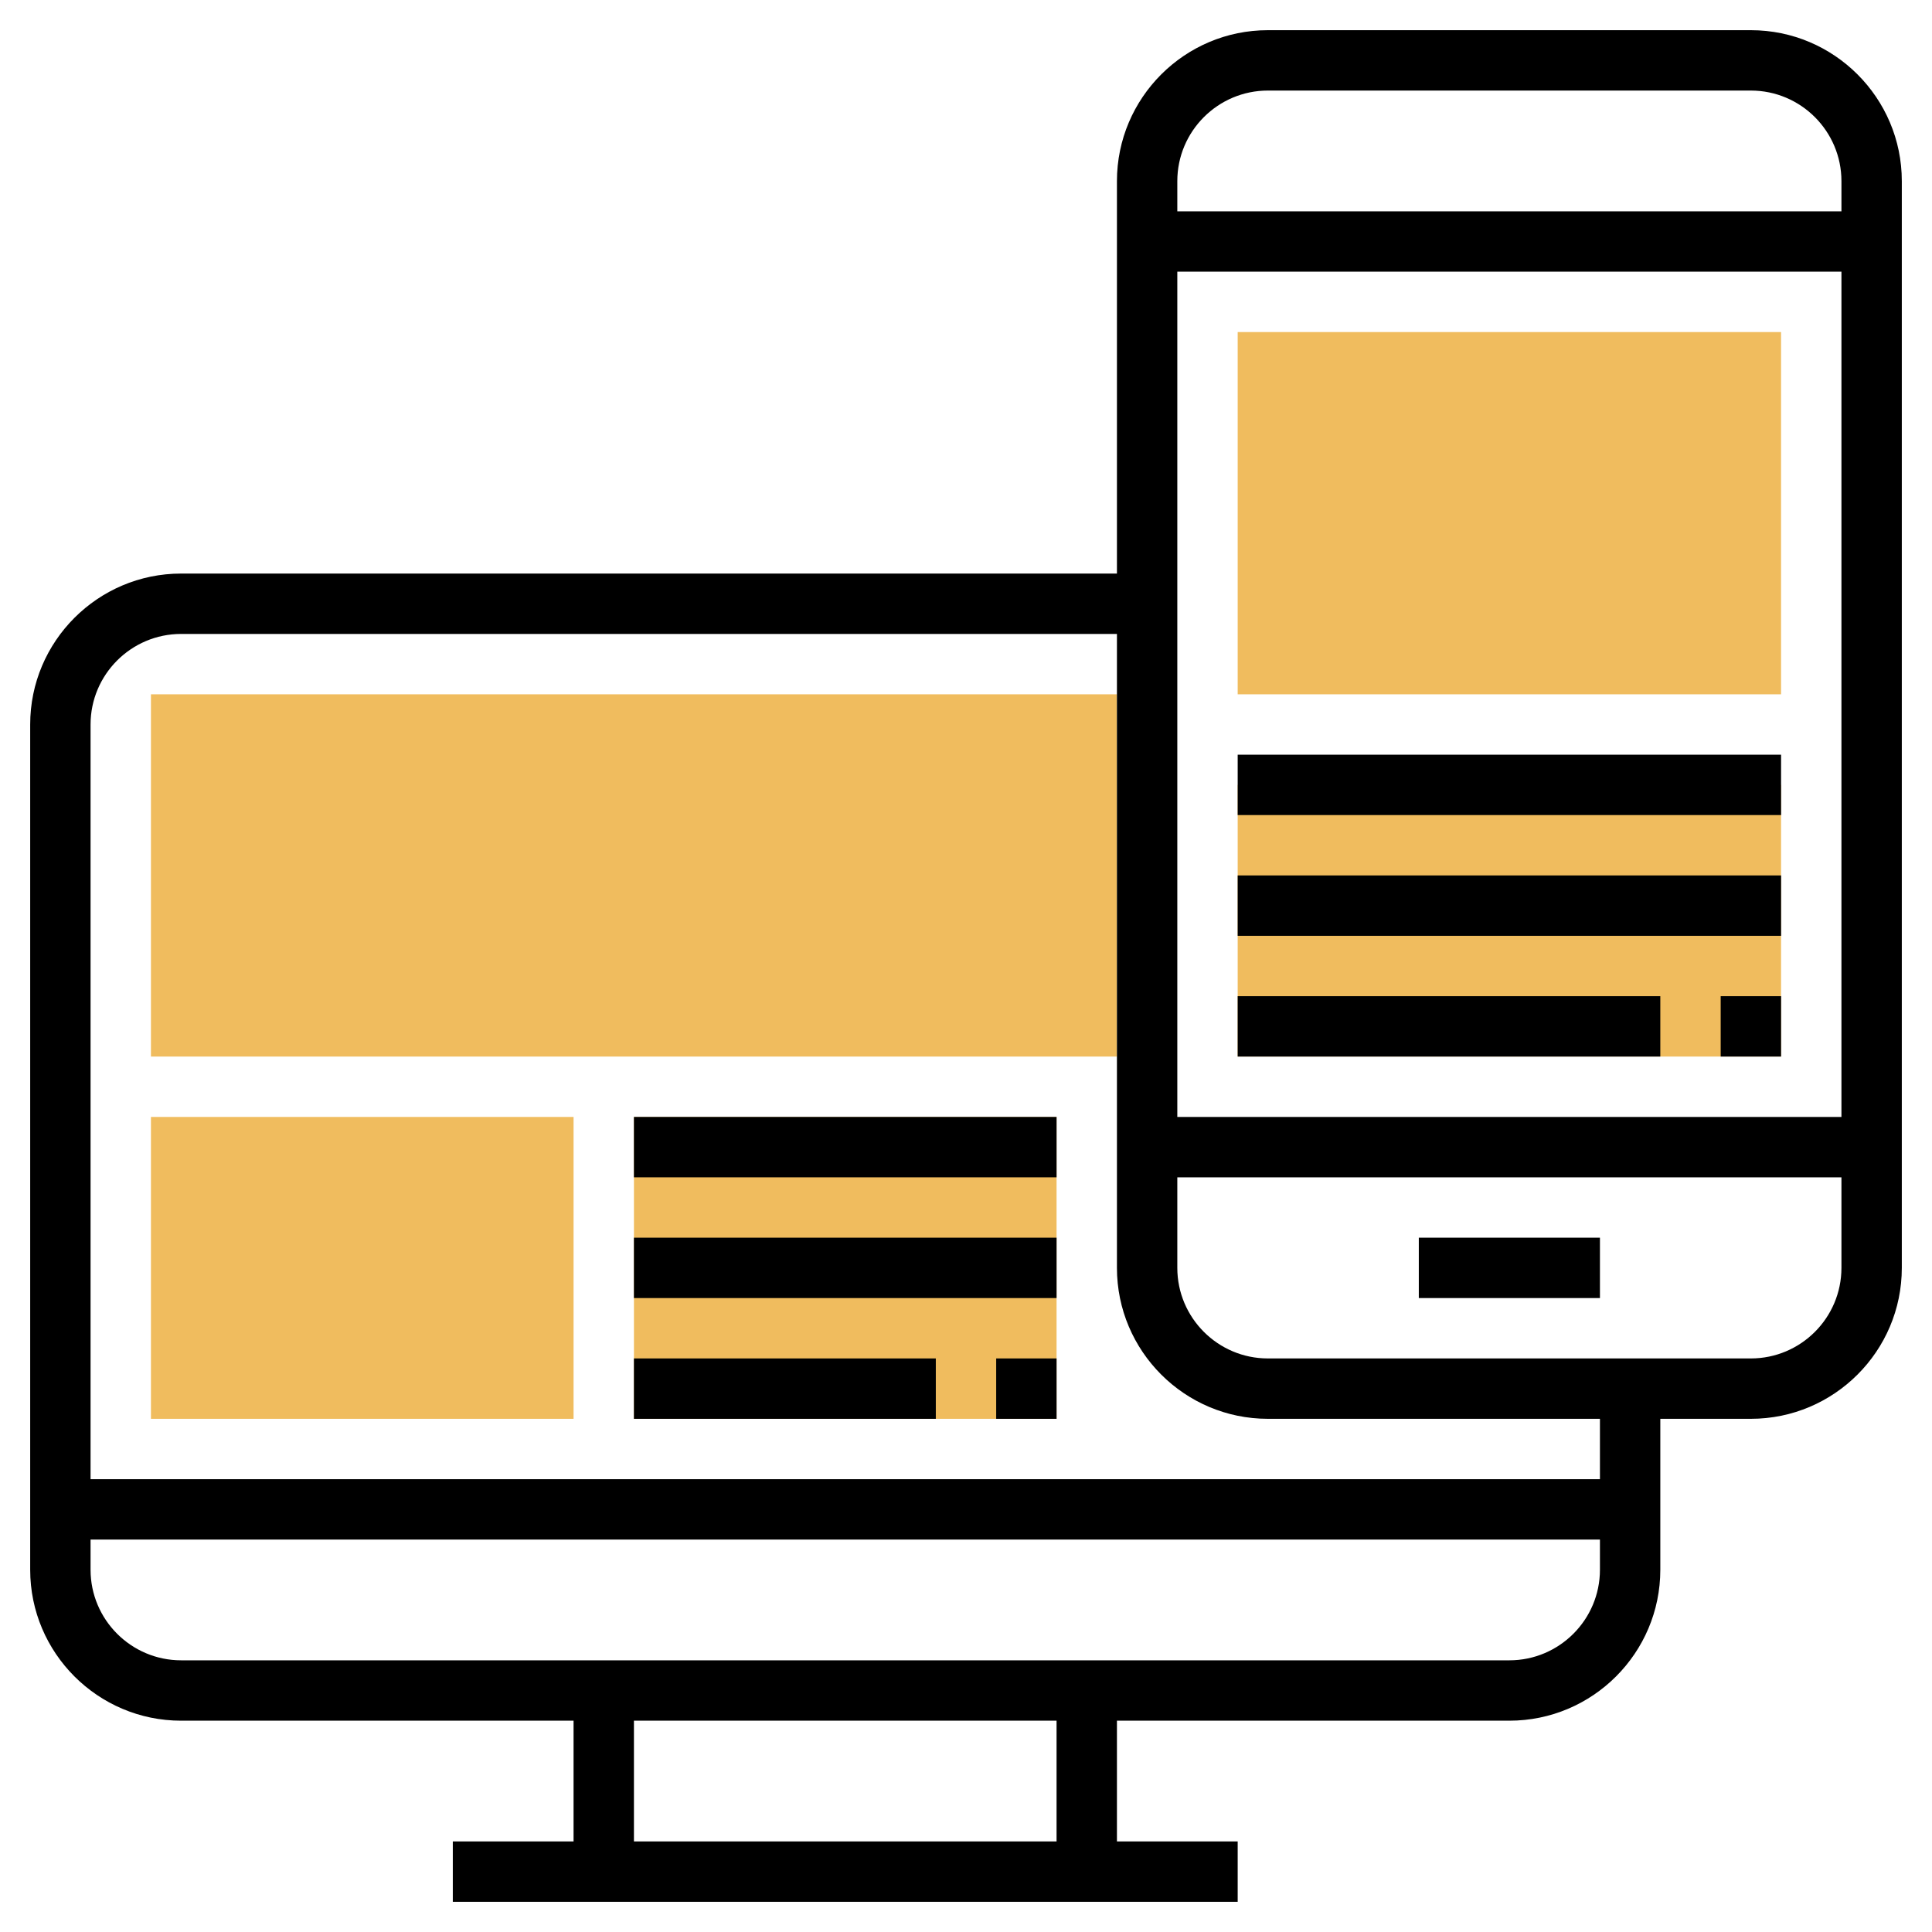
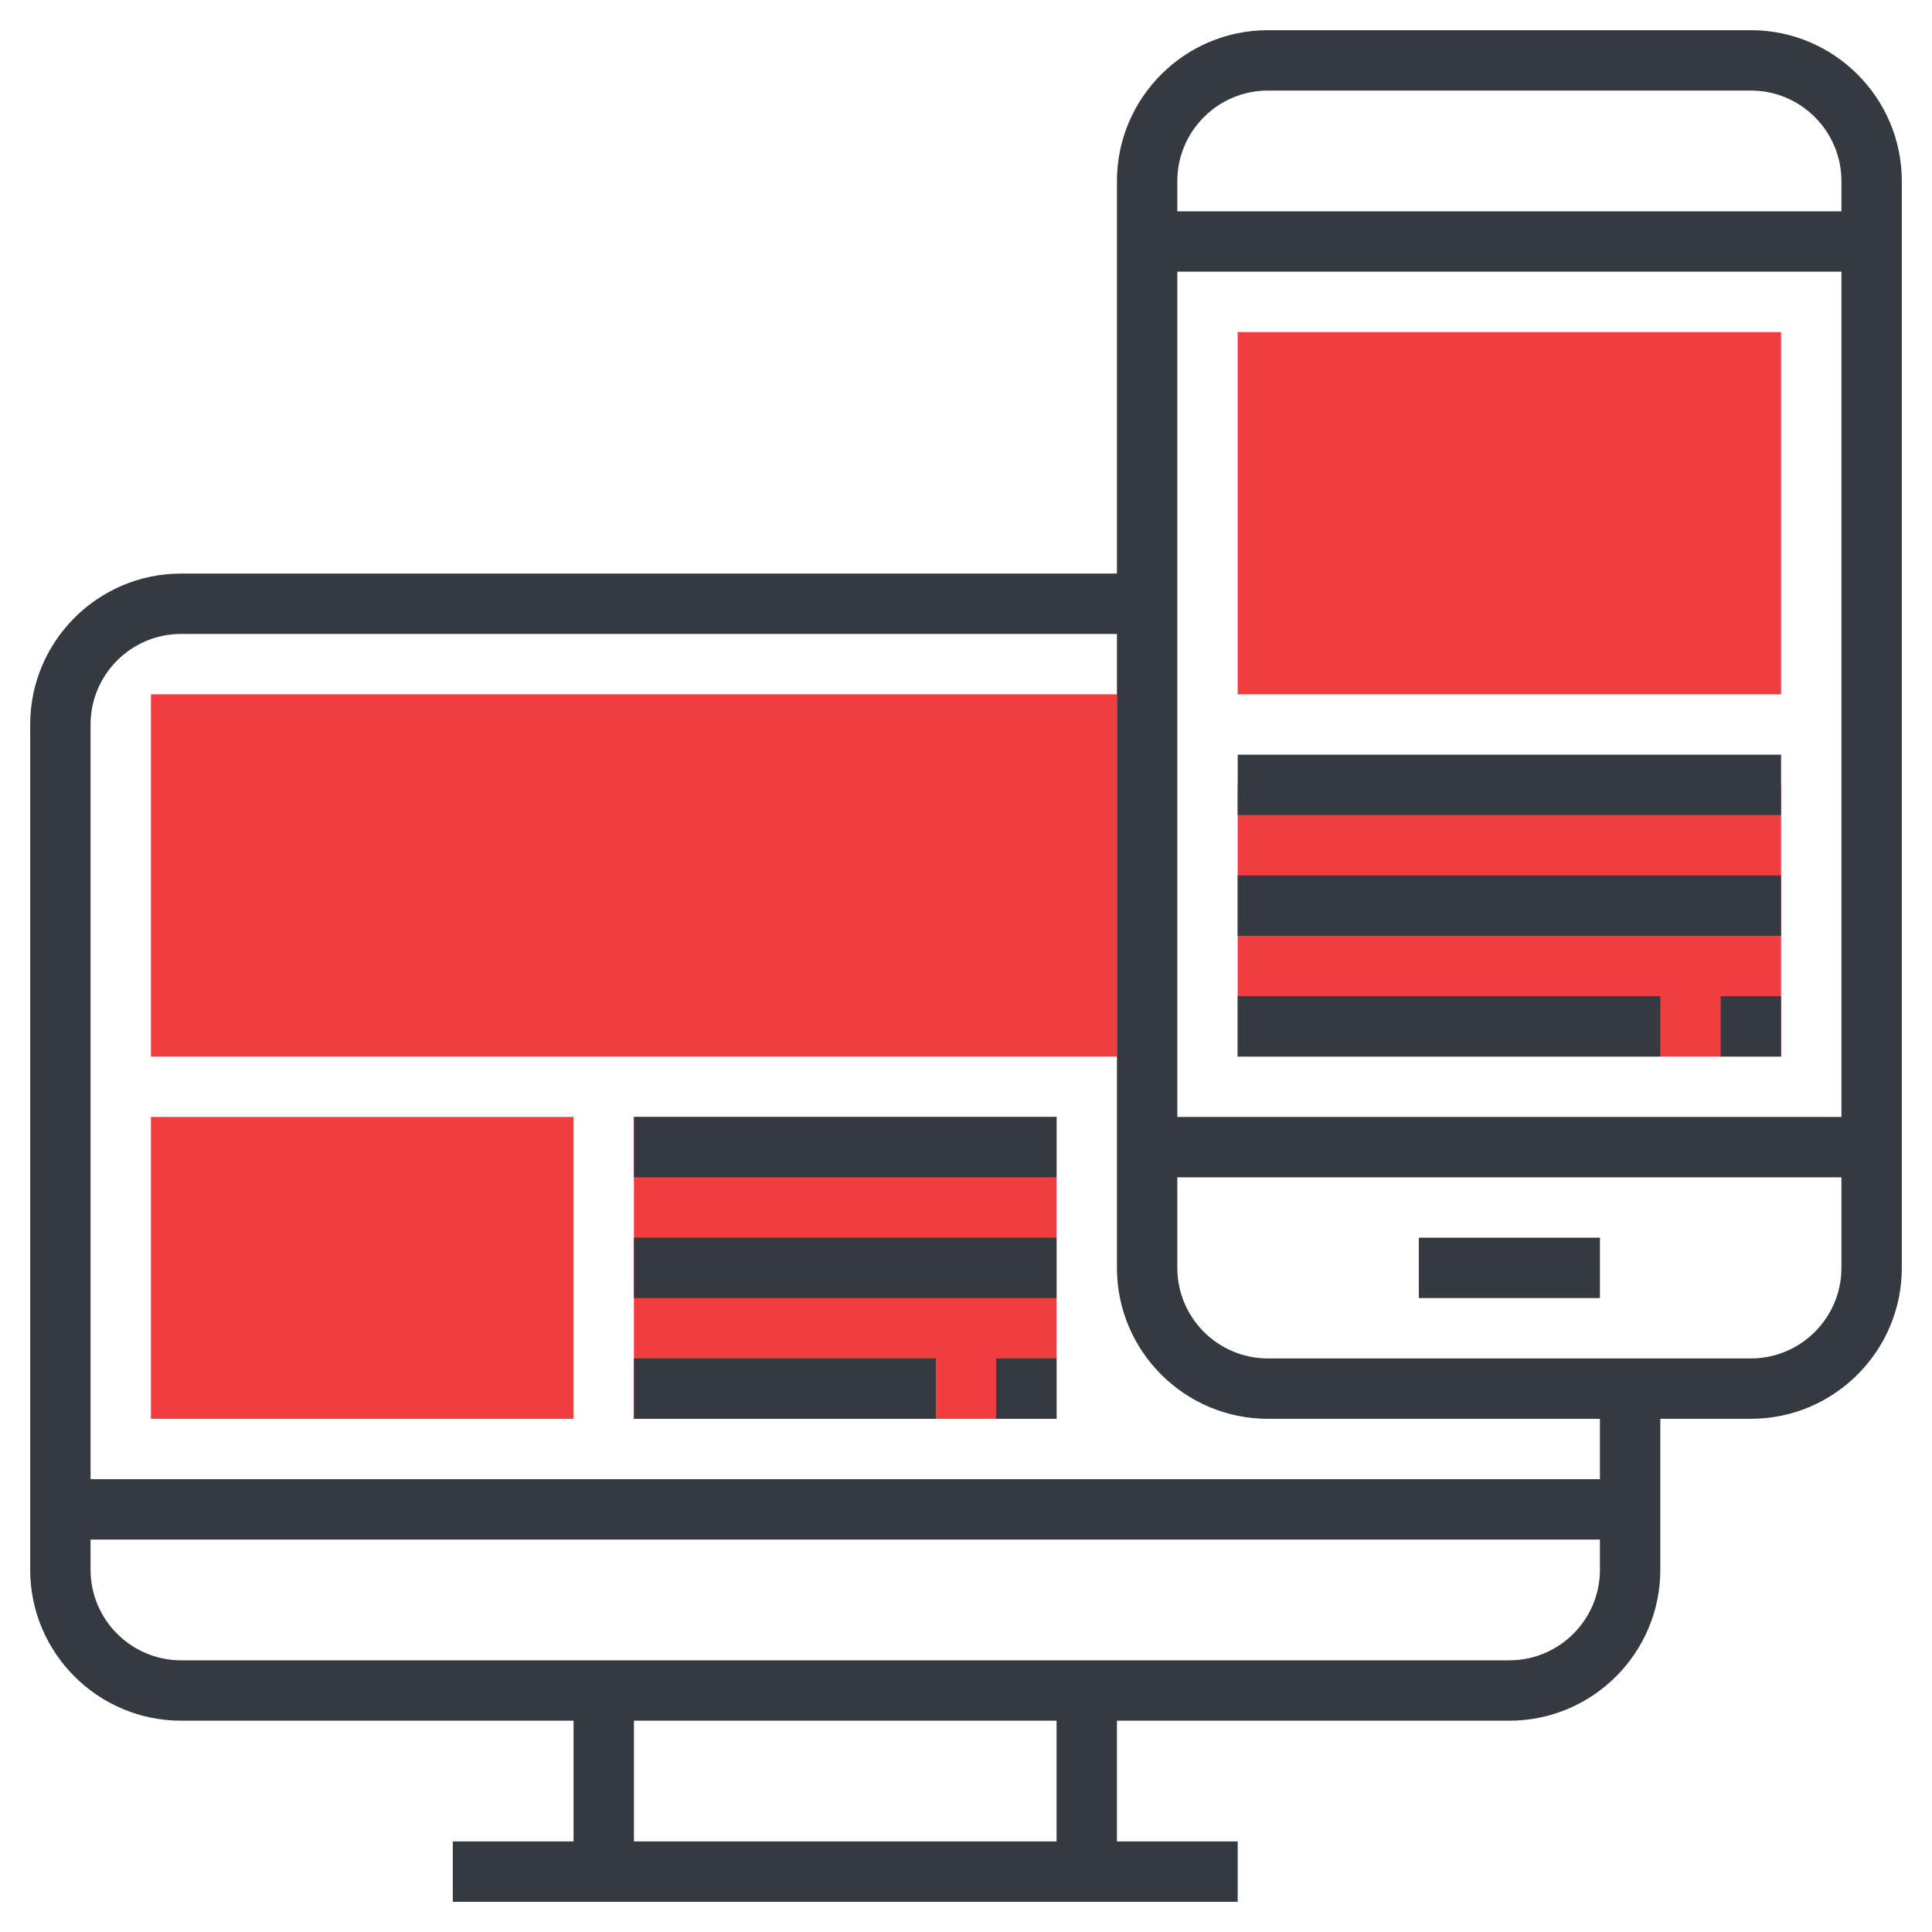
<svg xmlns="http://www.w3.org/2000/svg" version="1.1" id="Layer_1_1_" x="0px" y="0px" viewBox="0 0 64 64" style="enable-background:new 0 0 64 64;" xml:space="preserve" width="512" height="512">
  <g>
    <g>
-       <path style="fill:#F0BC5E;" d="M59,23H41V11h18V23z" />
+       <path style="fill:#f03e40;" d="M59,23H41V11h18V23z" />
    </g>
    <g>
-       <path style="fill:#F0BC5E;" d="M59,35H41v-9h18V35z" />
+       <path style="fill:#f03e40;" d="M59,35H41v-9h18V35z" />
    </g>
    <g>
-       <rect x="5" y="23" style="fill:#F0BC5E;" width="32" height="12" />
+       <rect x="5" y="23" style="fill:#f03e40;" width="32" height="12" />
    </g>
    <g>
-       <path style="fill:#F0BC5E;" d="M19,47H5V37h14V47z" />
+       <path style="fill:#f03e40;" d="M19,47H5V37h14V47z" />
    </g>
    <g>
-       <path style="fill:#F0BC5E;" d="M35,47H21V37h14V47z" />
+       <path style="fill:#f03e40;" d="M35,47H21V37h14V47z" />
    </g>
    <g>
-       <path d="M58,1H42c-2.757,0-5,2.243-5,5v13H6c-2.757,0-5,2.243-5,5v28c0,2.757,2.243,5,5,5h13v4h-4v2h26v-2h-4v-4h13    c2.757,0,5-2.243,5-5v-5h3c2.757,0,5-2.243,5-5V6C63,3.243,60.757,1,58,1z M42,3h16c1.654,0,3,1.346,3,3v1H39V6    C39,4.346,40.346,3,42,3z M61,9v28H39V9H61z M35,61H21v-4h14V61z M50,55H6c-1.654,0-3-1.346-3-3v-1h50v1    C53,53.654,51.654,55,50,55z M53,49H3V24c0-1.654,1.346-3,3-3h31v21c0,2.757,2.243,5,5,5h11V49z M58,45H42c-1.654,0-3-1.346-3-3    v-3h22v3C61,43.654,59.654,45,58,45z" />
-       <rect x="47" y="41" width="6" height="2" />
-       <rect x="57" y="33" width="2" height="2" />
-       <rect x="41" y="33" width="14" height="2" />
-       <rect x="41" y="29" width="18" height="2" />
-       <rect x="41" y="25" width="18" height="2" />
-       <rect x="21" y="37" width="14" height="2" />
-       <rect x="21" y="41" width="14" height="2" />
-       <rect x="21" y="45" width="10" height="2" />
-       <rect x="33" y="45" width="2" height="2" />
+       <path d="M58,1H42c-2.757,0-5,2.243-5,5v13H6c-2.757,0-5,2.243-5,5v28c0,2.757,2.243,5,5,5h13v4h-4v2h26v-2h-4v-4h13    c2.757,0,5-2.243,5-5v-5h3c2.757,0,5-2.243,5-5V6C63,3.243,60.757,1,58,1z M42,3h16c1.654,0,3,1.346,3,3v1H39V6    C39,4.346,40.346,3,42,3z M61,9v28H39V9H61z M35,61H21v-4h14V61z M50,55H6c-1.654,0-3-1.346-3-3v-1h50v1    C53,53.654,51.654,55,50,55z M53,49H3V24c0-1.654,1.346-3,3-3h31v21c0,2.757,2.243,5,5,5h11V49z M58,45H42c-1.654,0-3-1.346-3-3    v-3h22v3C61,43.654,59.654,45,58,45z" fill="#343a40" />
+       <rect x="47" y="41" width="6" height="2" fill="#343a40" />
+       <rect x="57" y="33" width="2" height="2" fill="#343a40" />
+       <rect x="41" y="33" width="14" height="2" fill="#343a40" />
+       <rect x="41" y="29" width="18" height="2" fill="#343a40" />
+       <rect x="41" y="25" width="18" height="2" fill="#343a40" />
+       <rect x="21" y="37" width="14" height="2" fill="#343a40" />
+       <rect x="21" y="41" width="14" height="2" fill="#343a40" />
+       <rect x="21" y="45" width="10" height="2" fill="#343a40" />
+       <rect x="33" y="45" width="2" height="2" fill="#343a40" />
    </g>
  </g>
</svg>
